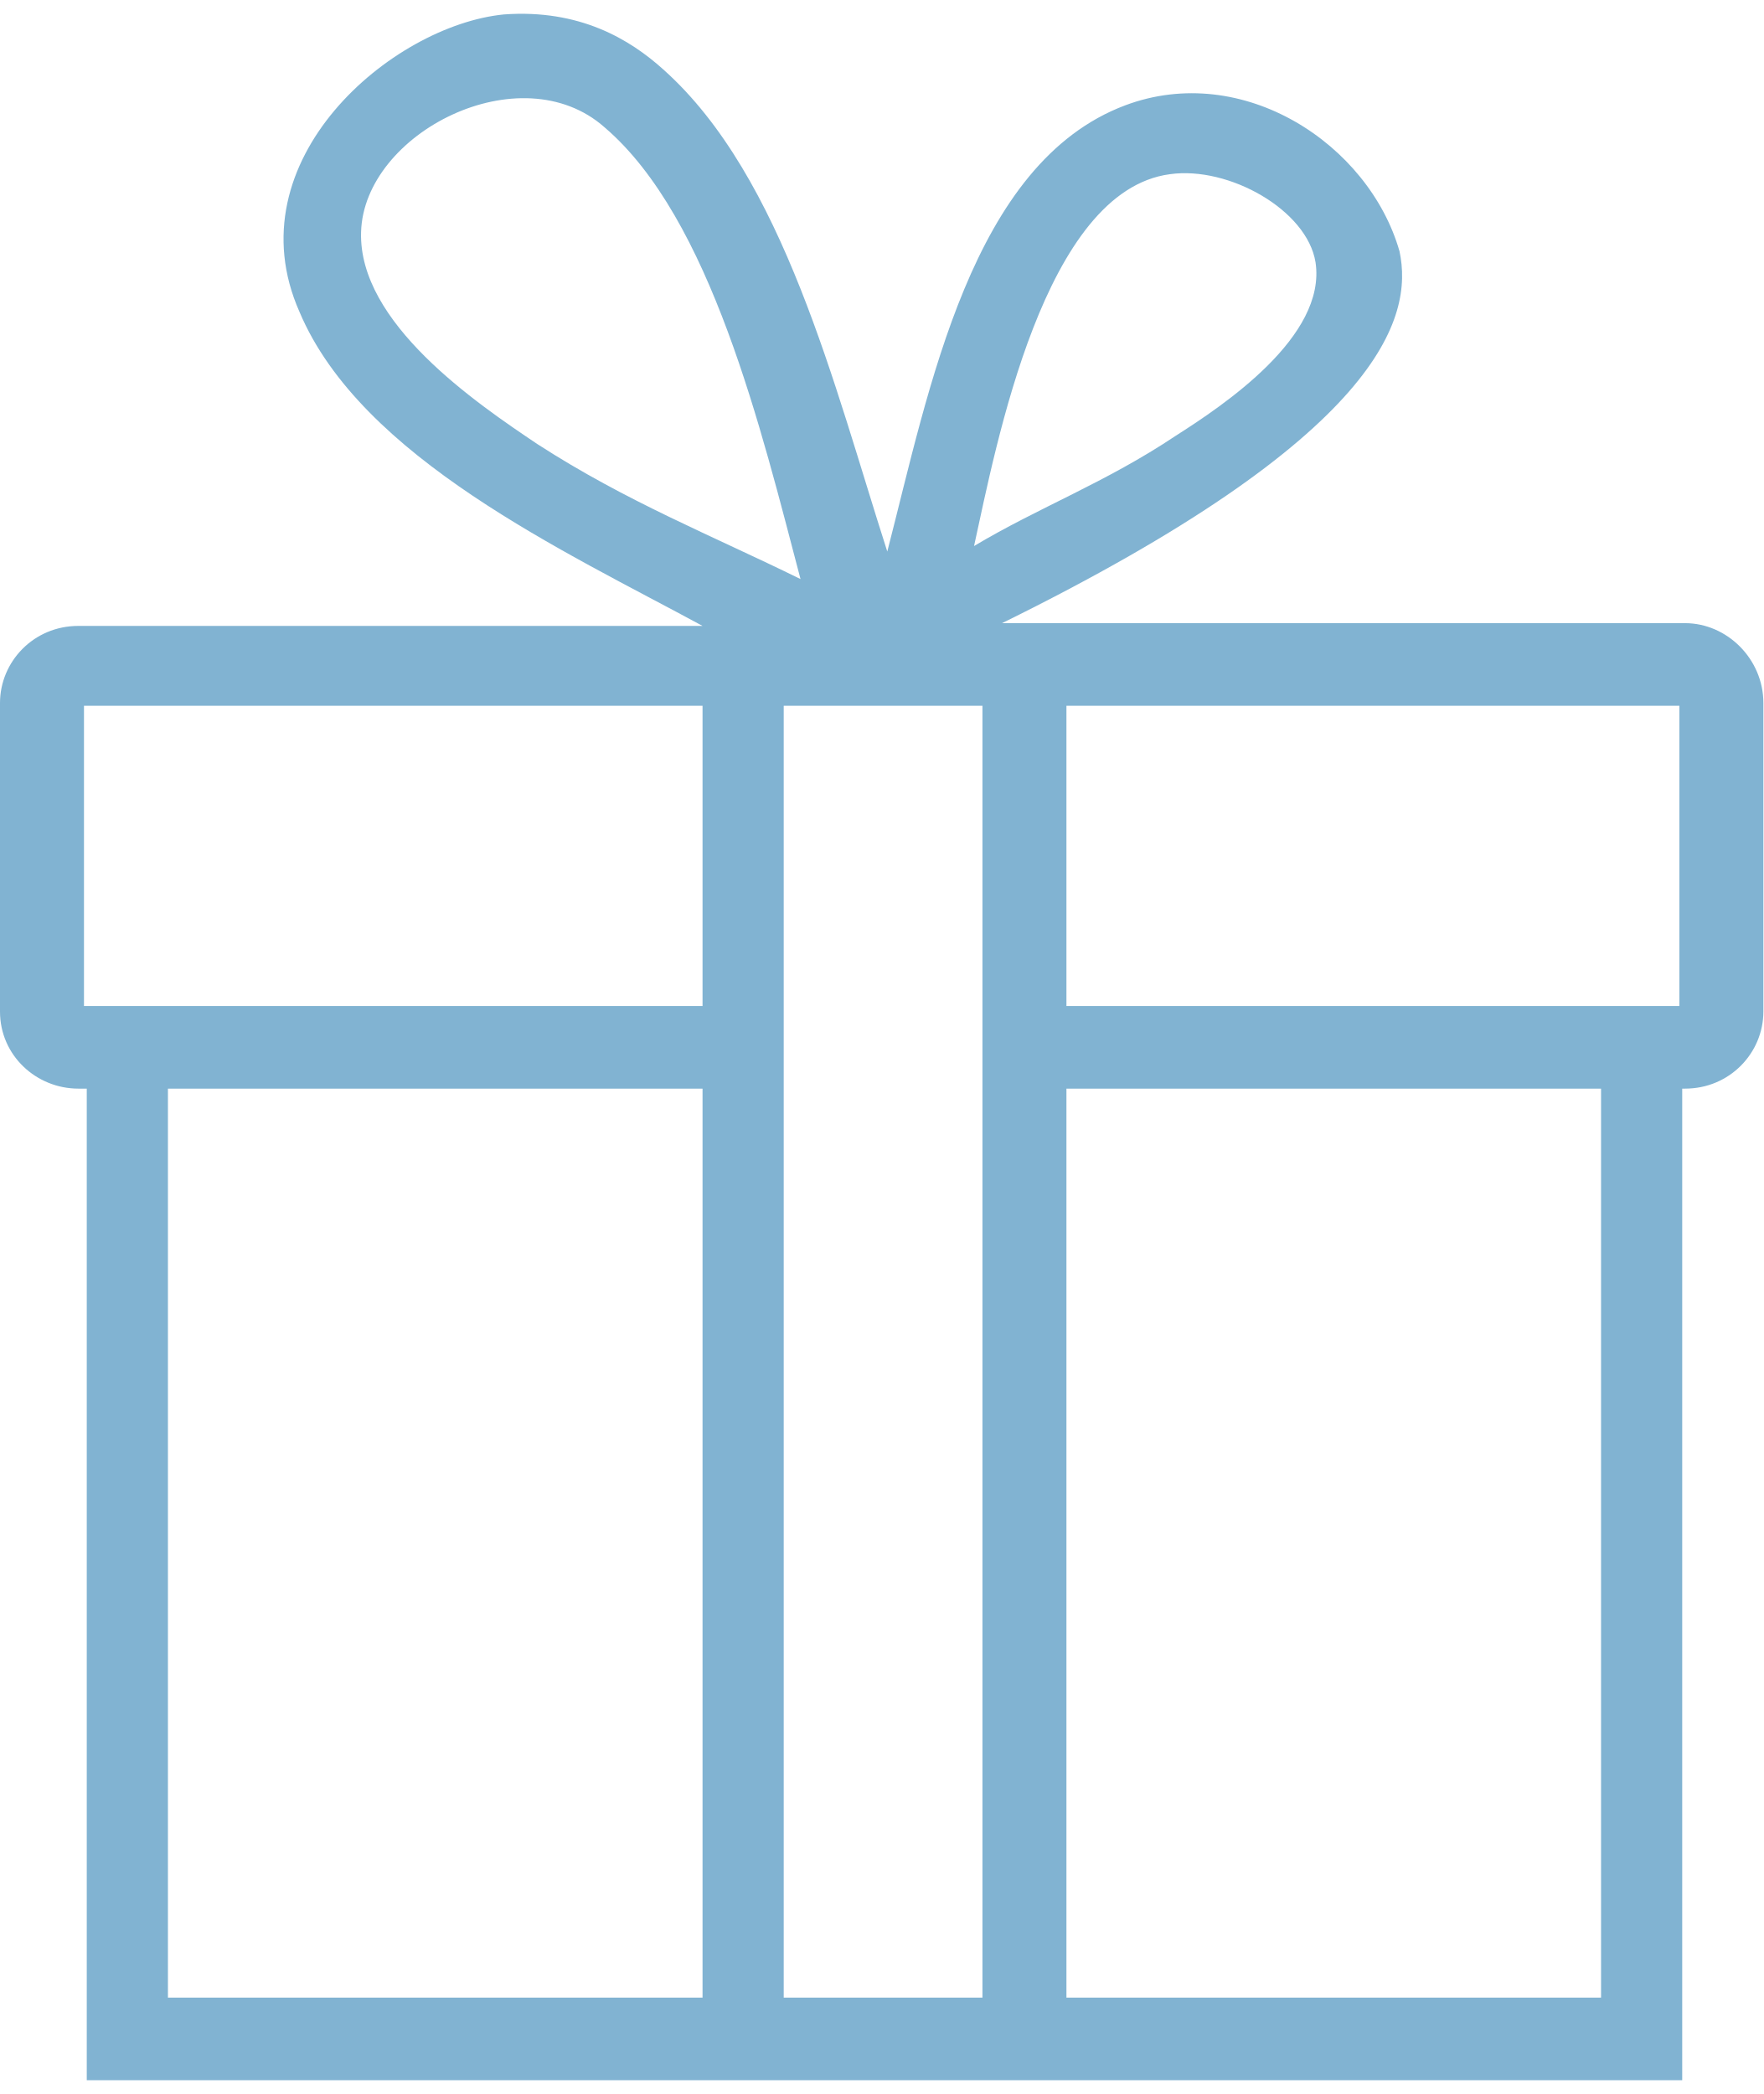
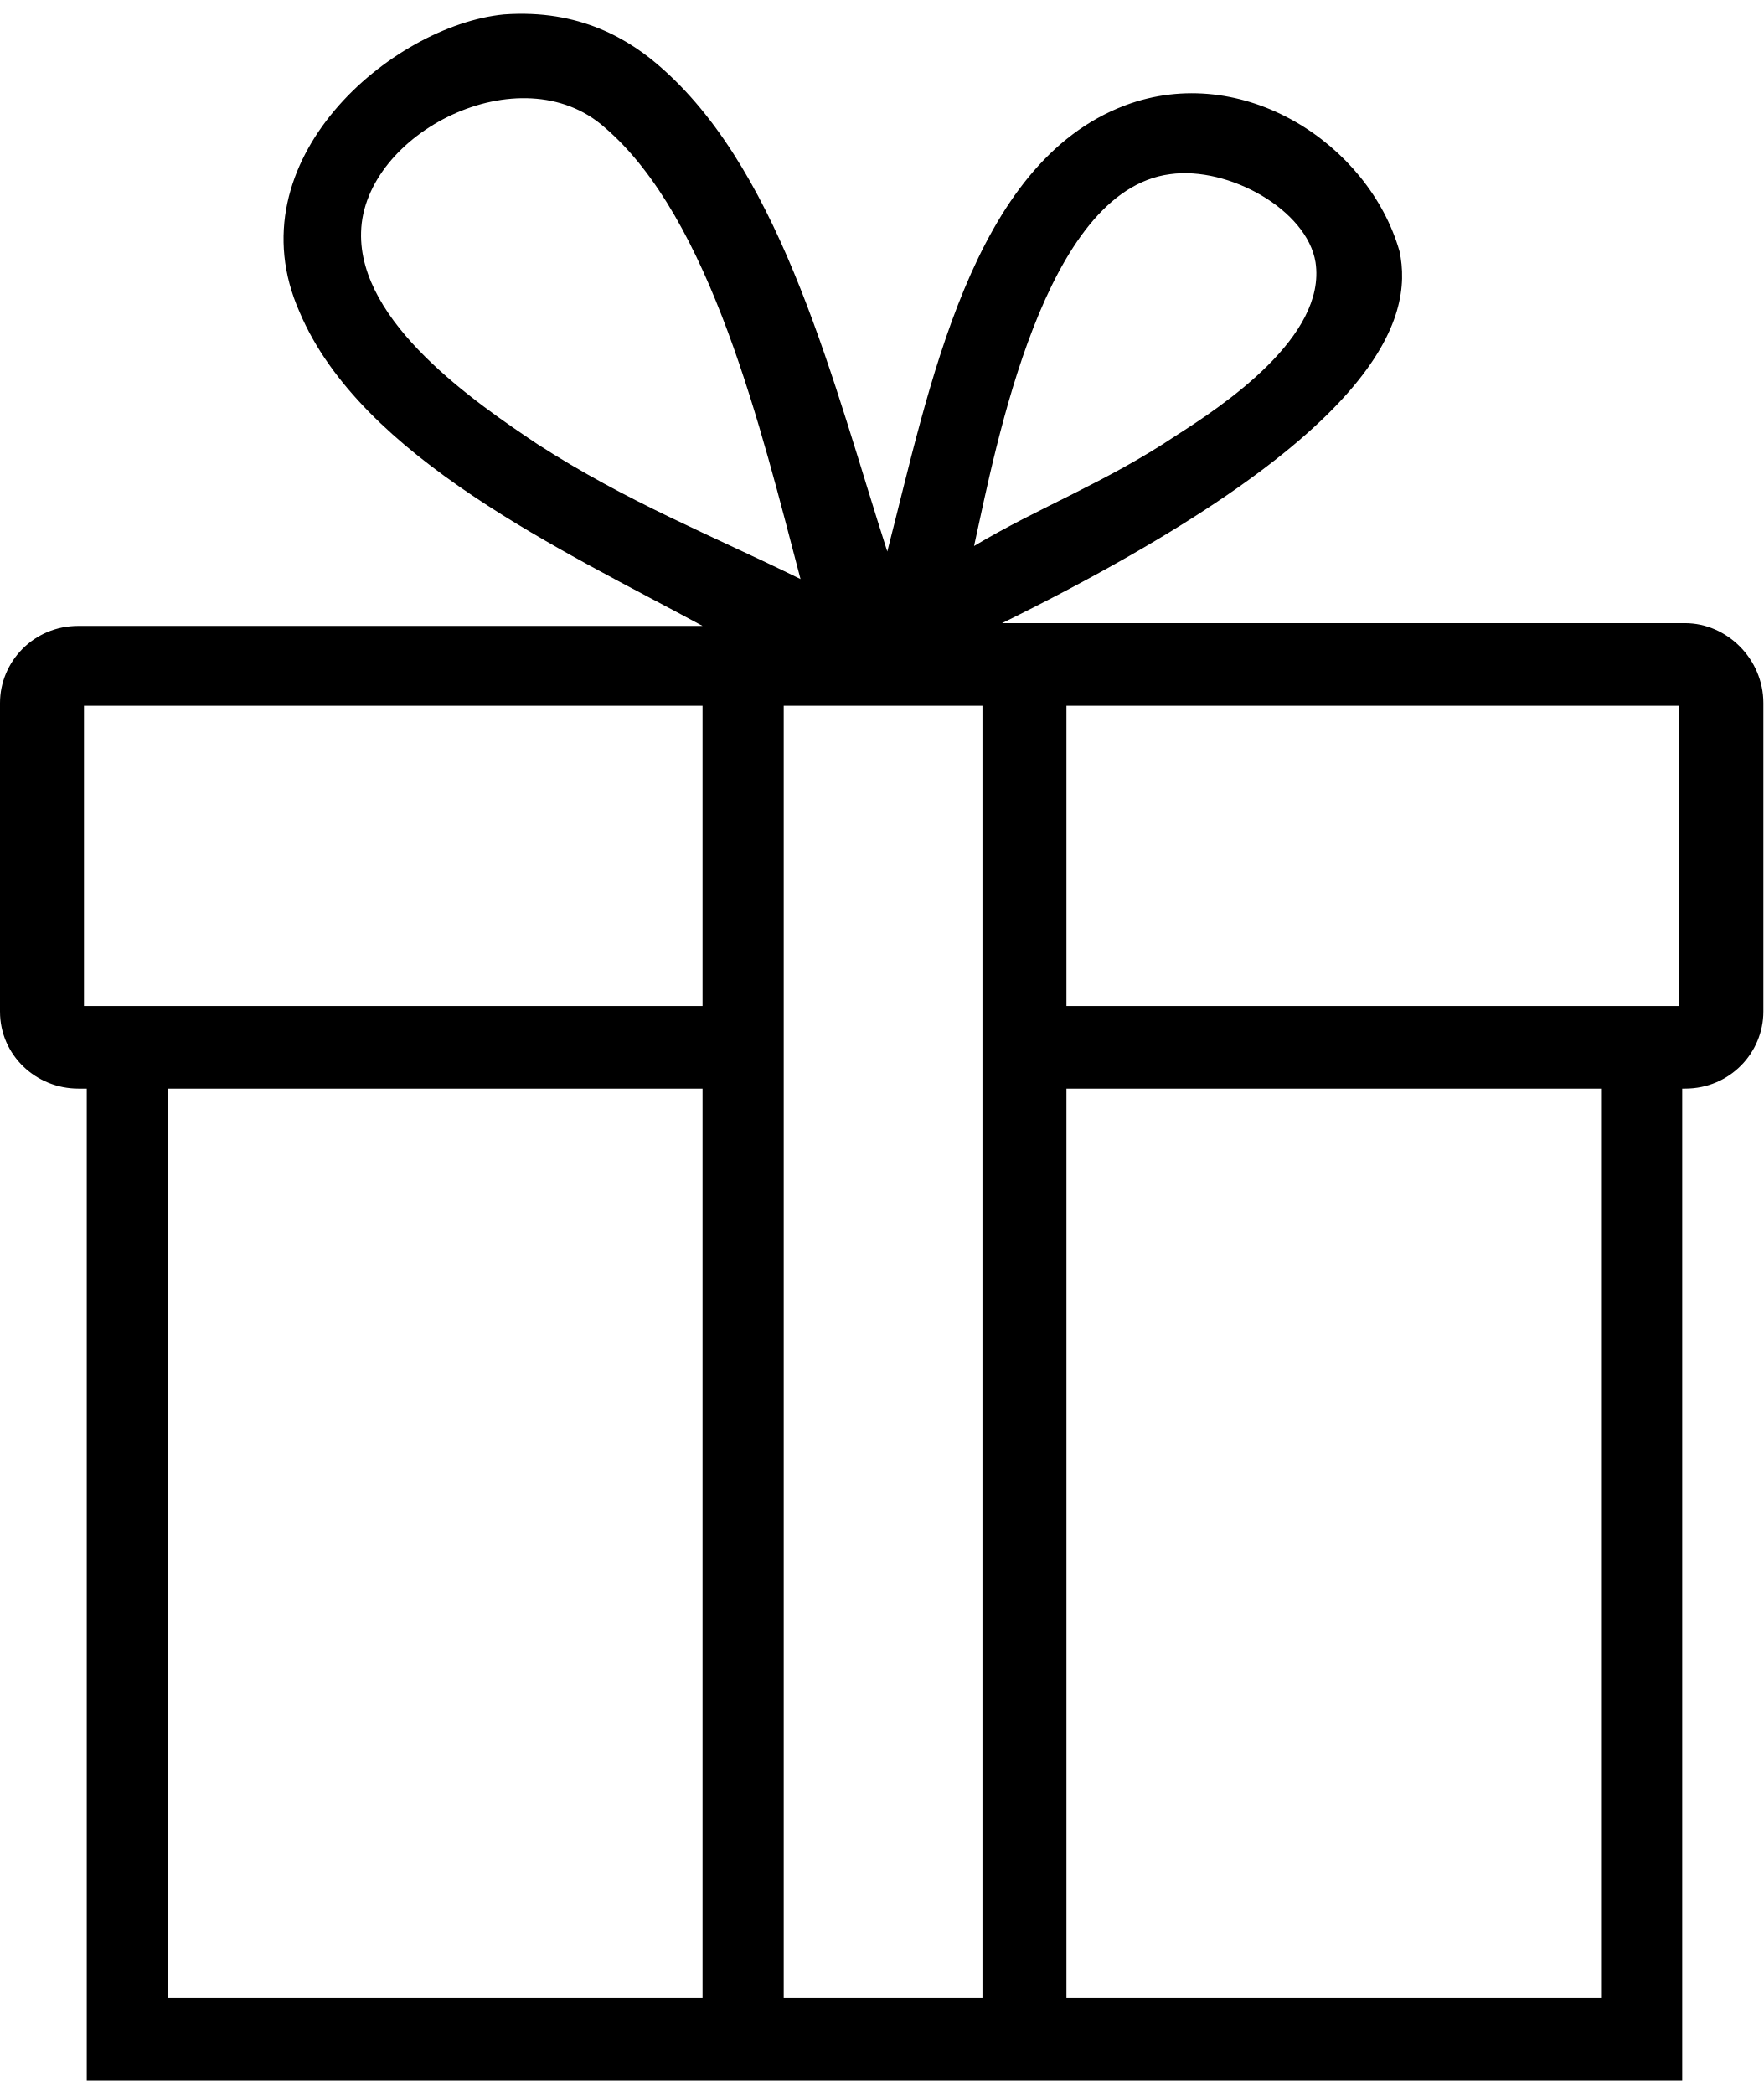
- <svg xmlns="http://www.w3.org/2000/svg" width="64" height="76" viewBox="0 0 64 76" fill="none">
-   <path d="M61.156 22.617H61.054H36.368C50.184 15.819 51.302 11.52 50.794 9.121C49.676 5.222 45.105 2.223 40.838 3.823C35.251 5.922 33.727 14.119 32.203 20.017C30.273 14.019 28.444 6.422 24.076 2.523C22.857 1.423 21.029 0.324 18.286 0.524C14.222 0.924 8.432 5.822 10.87 11.32C13.105 16.619 20.521 20.017 25.498 22.717H2.844C1.219 22.717 0 24.016 0 25.516V36.712C0 38.312 1.321 39.511 2.844 39.511H3.149V75.5H61.054V39.511H61.156C62.781 39.511 64 38.212 64 36.712V25.516C64 23.916 62.679 22.617 61.156 22.617ZM42.464 6.322C44.597 6.022 47.441 7.621 47.746 9.521C48.152 12.22 44.394 14.719 42.667 15.819C40.127 17.518 37.689 18.418 35.352 19.818C36.165 16.119 37.892 6.922 42.464 6.322ZM19.505 16.119C17.27 14.619 13.003 11.72 13.105 8.421C13.206 4.822 18.895 1.923 21.943 4.622C25.803 7.921 27.632 15.619 29.054 21.017C25.803 19.418 22.756 18.218 19.505 16.119ZM25.498 72.501H6.095V39.511H25.498V72.501ZM25.498 36.512H3.048V25.616H25.498V36.512ZM35.657 72.501H28.444V25.616H35.657V72.501ZM58.006 72.501H38.705V39.511H58.108V72.501H58.006ZM60.952 36.512H38.705V25.616H60.952V36.512Z" fill="#81B3D2" />
+ <svg xmlns="http://www.w3.org/2000/svg" viewBox="0 0 64 76" id="gift-item">
+   <path d="M61.156 22.617H61.054H36.368C50.184 15.819 51.302 11.52 50.794 9.121C49.676 5.222 45.105 2.223 40.838 3.823C35.251 5.922 33.727 14.119 32.203 20.017C30.273 14.019 28.444 6.422 24.076 2.523C22.857 1.423 21.029 0.324 18.286 0.524C14.222 0.924 8.432 5.822 10.87 11.32C13.105 16.619 20.521 20.017 25.498 22.717H2.844C1.219 22.717 0 24.016 0 25.516V36.712C0 38.312 1.321 39.511 2.844 39.511H3.149V75.5H61.054V39.511H61.156C62.781 39.511 64 38.212 64 36.712V25.516C64 23.916 62.679 22.617 61.156 22.617ZM42.464 6.322C44.597 6.022 47.441 7.621 47.746 9.521C48.152 12.22 44.394 14.719 42.667 15.819C40.127 17.518 37.689 18.418 35.352 19.818C36.165 16.119 37.892 6.922 42.464 6.322ZM19.505 16.119C17.27 14.619 13.003 11.72 13.105 8.421C13.206 4.822 18.895 1.923 21.943 4.622C25.803 7.921 27.632 15.619 29.054 21.017C25.803 19.418 22.756 18.218 19.505 16.119ZM25.498 72.501H6.095V39.511H25.498V72.501ZM25.498 36.512H3.048V25.616H25.498V36.512ZM35.657 72.501H28.444V25.616H35.657V72.501ZM58.006 72.501H38.705V39.511H58.108V72.501H58.006ZM60.952 36.512H38.705V25.616H60.952V36.512Z" />
</svg>
